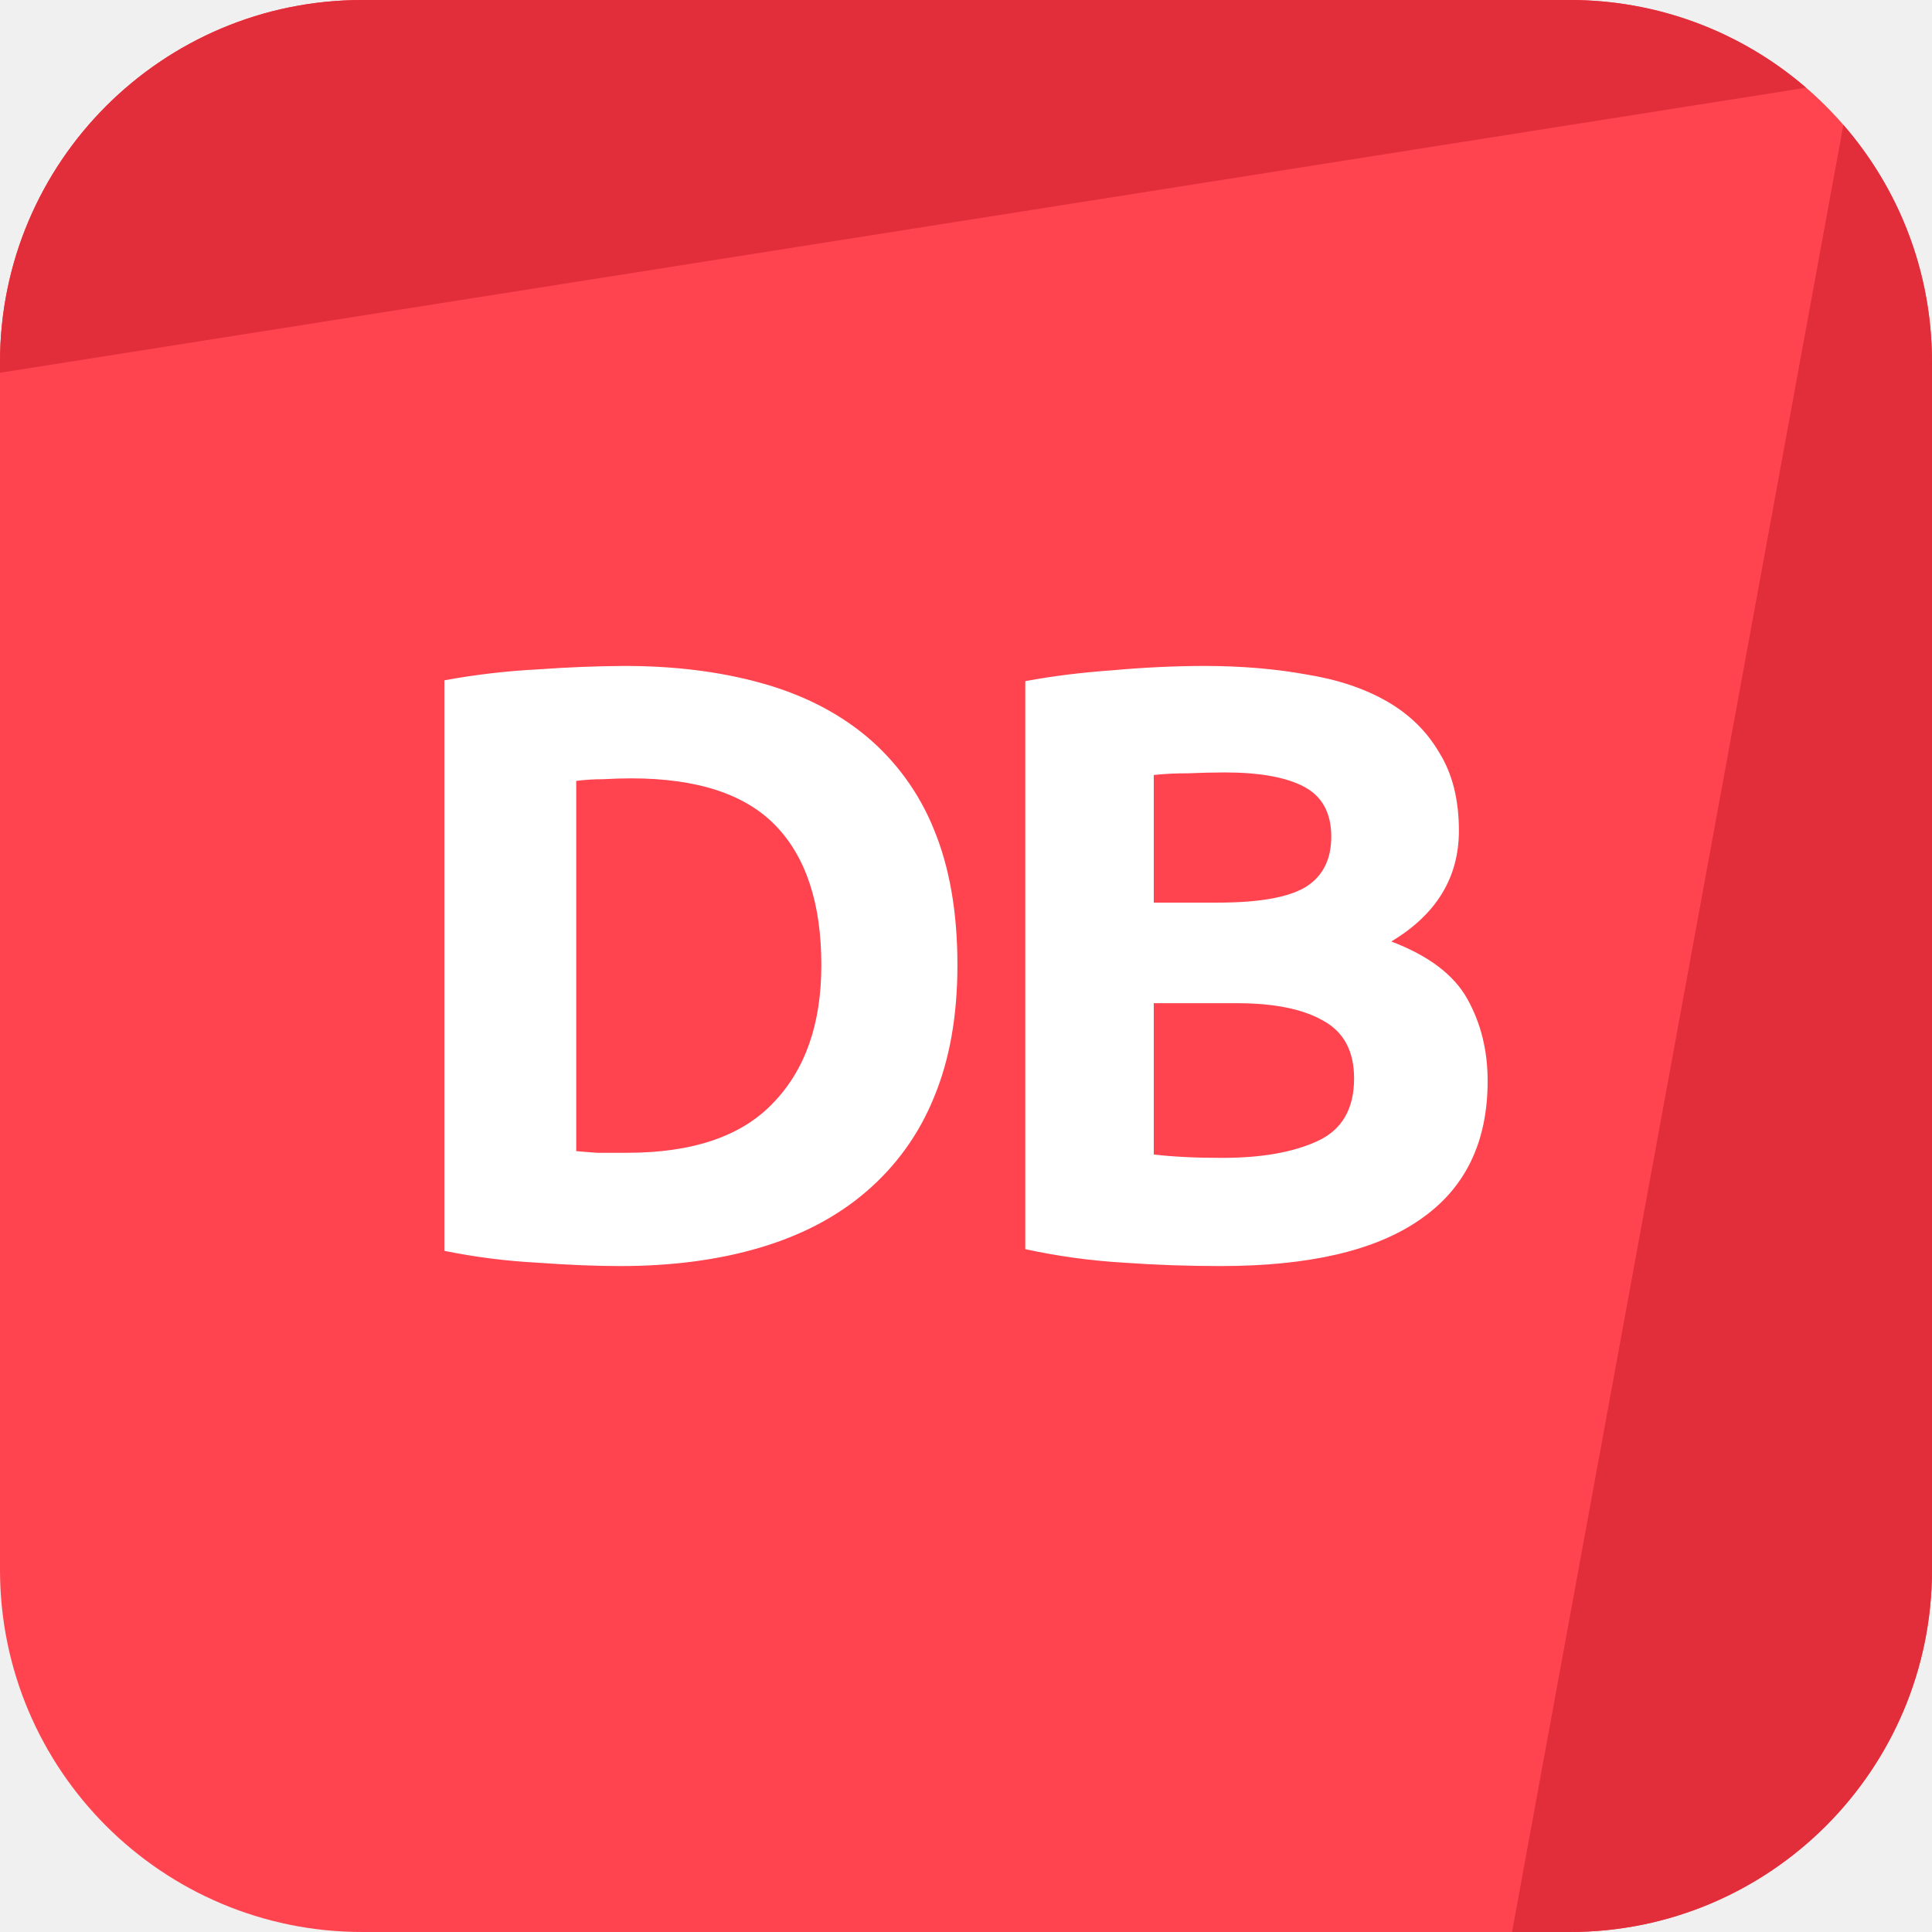
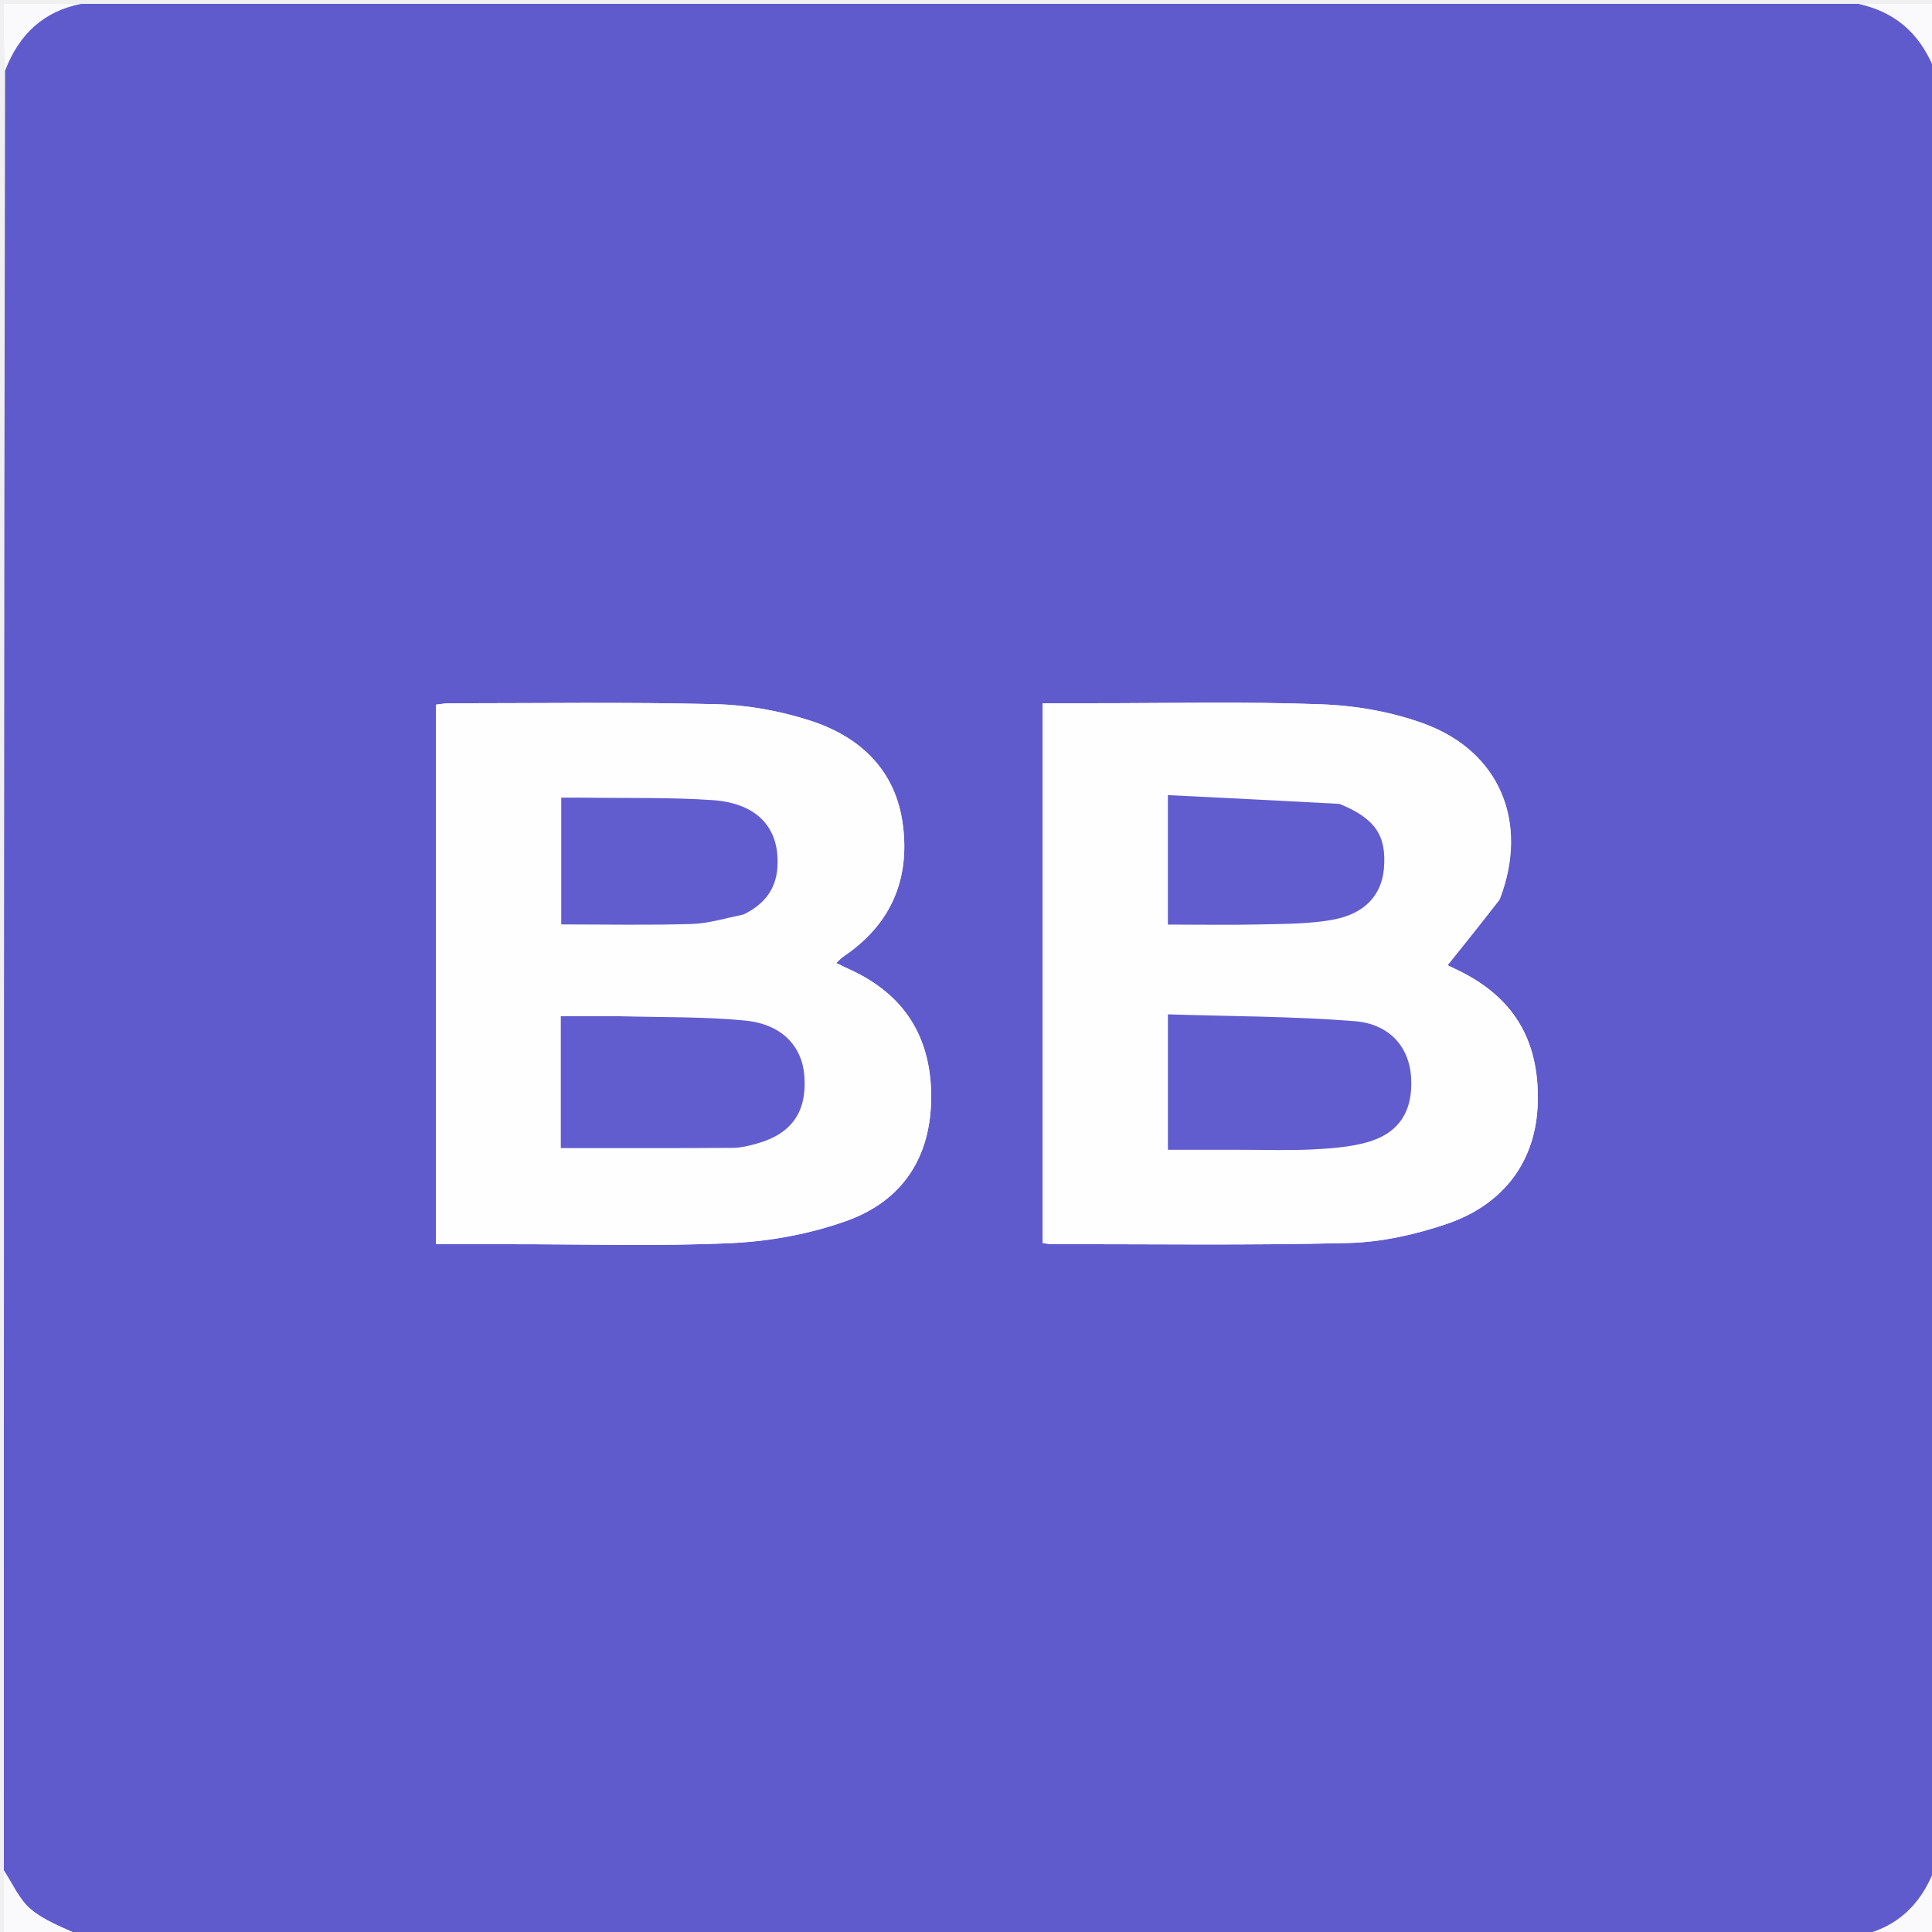
- <svg xmlns="http://www.w3.org/2000/svg" viewBox="0 0 32 32" fill="none">
-   <path d="M0 6a6 6 0 016-6h20a6 6 0 016 6v20a6 6 0 01-6 6H6a6 6 0 01-6-6V6z" fill="#FF444F" />
-   <path d="M6 0a6 6 0 00-6 6v.174l29.914-4.721A5.976 5.976 0 0026 0H6zM30.532 2.068L25.044 32H26a6 6 0 006-6V6c0-1.504-.553-2.88-1.468-3.932z" fill="#E12E3A" />
-   <path d="M9.544 19.066c.102.01.22.019.35.028h.49c1.092 0 1.9-.275 2.422-.826.532-.55.798-1.311.798-2.282 0-1.017-.252-1.787-.756-2.31-.504-.523-1.302-.784-2.394-.784-.15 0-.304.005-.462.014-.159 0-.308.01-.448.028v6.132zm6.314-3.08c0 .84-.13 1.573-.392 2.198a4.039 4.039 0 01-1.12 1.554c-.476.41-1.06.719-1.75.924-.69.206-1.466.308-2.324.308-.392 0-.85-.018-1.372-.056a10.521 10.521 0 01-1.54-.196v-9.45a12.002 12.002 0 011.568-.182 21.39 21.39 0 011.414-.056c.83 0 1.582.094 2.254.28.681.187 1.264.48 1.75.882a3.92 3.92 0 011.12 1.54c.261.626.392 1.377.392 2.254zM20.216 20.97c-.532 0-1.064-.018-1.596-.056a10.587 10.587 0 01-1.638-.224v-9.408c.448-.084.938-.145 1.47-.182a17.08 17.08 0 011.484-.07c.616 0 1.18.047 1.694.14.523.084.97.233 1.344.448.374.215.663.5.868.854.215.346.322.775.322 1.288 0 .775-.373 1.386-1.12 1.834.616.234 1.036.55 1.26.952.224.402.336.854.336 1.358 0 1.018-.373 1.783-1.12 2.296-.737.514-1.838.77-3.304.77zm-1.106-4.354v2.506c.159.019.332.033.518.042.187.01.392.014.616.014.654 0 1.18-.093 1.582-.28.402-.186.602-.532.602-1.036 0-.448-.168-.765-.504-.952-.336-.196-.816-.294-1.442-.294H19.11zm0-1.666h1.064c.672 0 1.153-.084 1.442-.252.29-.177.434-.457.434-.84 0-.392-.15-.667-.448-.826-.299-.159-.737-.238-1.316-.238-.187 0-.387.005-.602.014-.215 0-.406.01-.574.028v2.114z" fill="#fff" />
+ <svg xmlns="http://www.w3.org/2000/svg" version="1.1" id="Layer_1" x="0px" y="0px" width="100%" viewBox="0 0 500 500" enable-background="new 0 0 500 500" xml:space="preserve">
+   <path fill="#5F5BCD" opacity="1" stroke="none" d=" M1,484   C1,328.976 1,173.952 1.314,18.318   C5.043,8.612 11.407,2.934 21,1   C174.024,1 327.048,1 480.904,1   C491.583,3.335 497.567,9.802 501,19   C501,173.691 501,328.382 500.68,483.67   C496.954,493.371 490.538,498.991 481,501   C327.976,501 174.952,501 21.096,500.999   C16.086,498.737 11.417,497.051 7.884,494.035   C4.905,491.492 3.244,487.404 1,484  M132.5,322.002   C151.499,321.987 170.526,322.597 189.483,321.702   C199.464,321.231 209.743,319.311 219.135,315.945   C233.507,310.794 240.938,299.554 240.984,283.976   C241.03,268.389 234.014,257.272 219.749,250.822   C218.757,250.374 217.786,249.882 216.412,249.221   C217.27,248.438 217.682,247.955 218.189,247.615   C230.323,239.483 235.475,227.982 233.69,213.684   C231.9,199.347 222.651,190.672 209.615,186.473   C201.802,183.956 193.365,182.444 185.165,182.24   C162.181,181.671 139.174,182.01 116.176,182.014   C115.087,182.015 113.997,182.236 112.828,182.363   C112.828,229.008 112.828,275.281 112.828,322.002   C119.232,322.002 125.367,322.002 132.5,322.002  M388.204,232.525   C395.717,212.98 388.272,194.595 368.719,187.353   C360.304,184.236 350.962,182.612 341.968,182.274   C322.008,181.523 302.001,182.013 282.013,181.998   C278.046,181.995 274.078,181.998 269.848,181.998   C269.848,228.829 269.848,275.228 269.848,321.689   C270.784,321.815 271.434,321.981 272.085,321.98   C297.735,321.966 323.396,322.335 349.031,321.683   C357.527,321.467 366.261,319.517 374.349,316.775   C389.503,311.638 397.557,300.167 397.965,285.468   C398.427,268.844 391.428,257.58 376.312,250.614   C375.473,250.227 374.647,249.813 374.63,249.804   C379.145,244.179 383.536,238.708 388.204,232.525  z" />
+   <path fill="#FAFAFD" opacity="1" stroke="none" d=" M501,18.53   C497.567,9.802 491.583,3.335 481.368,1   C487.589,1 494.177,1 501,1   C501,6.685 501,12.373 501,18.53  z" />
+   <path fill="#FAFAFD" opacity="1" stroke="none" d=" M20.531,1   C11.407,2.934 5.043,8.612 1.314,17.855   C1,12.401 1,6.803 1,1   C7.353,1 13.707,1 20.531,1  z" />
+   <path fill="#FAFAFD" opacity="1" stroke="none" d=" M1,484.47   C3.244,487.404 4.905,491.492 7.884,494.035   C11.417,497.051 16.086,498.737 20.632,500.999   C14.414,501 7.828,501 1,501   C1,495.649 1,490.295 1,484.47  z" />
+   <path fill="#FAFAFD" opacity="1" stroke="none" d=" M481.469,501   C490.538,498.991 496.954,493.371 500.68,484.134   C501,489.599 501,495.197 501,501   C494.647,501 488.293,501 481.469,501  z" />
+   <path fill="#FEFEFF" opacity="1" stroke="none" d=" M132.001,322.002   C125.367,322.002 119.232,322.002 112.828,322.002   C112.828,275.281 112.828,229.008 112.828,182.363   C113.997,182.236 115.087,182.015 116.176,182.014   C139.174,182.01 162.181,181.671 185.165,182.24   C193.365,182.444 201.802,183.956 209.615,186.473   C222.651,190.672 231.9,199.347 233.69,213.684   C235.475,227.982 230.323,239.483 218.189,247.615   C217.682,247.955 217.27,248.438 216.412,249.221   C217.786,249.882 218.757,250.374 219.749,250.822   C234.014,257.272 241.03,268.389 240.984,283.976   C240.938,299.554 233.507,310.794 219.135,315.945   C209.743,319.311 199.464,321.231 189.483,321.702   C170.526,322.597 151.499,321.987 132.001,322.002  M159.505,262.997   C154.747,262.997 149.989,262.997 145.138,262.997   C145.138,274.776 145.138,285.863 145.138,297.113   C160.141,297.113 174.902,297.16 189.661,297.061   C191.785,297.047 193.951,296.497 196.018,295.912   C204.909,293.398 208.844,287.69 208.167,278.496   C207.596,270.748 202.346,265.059 192.866,264.128   C182.145,263.076 171.297,263.318 159.505,262.997  M192.789,236.487   C197.795,234.024 200.803,230.19 201.188,224.472   C201.866,214.388 196.093,207.876 184.415,207.074   C173.489,206.324 162.492,206.601 151.526,206.438   C149.434,206.407 147.342,206.434 145.251,206.434   C145.251,217.768 145.251,228.322 145.251,239.237   C156.72,239.237 167.839,239.458 178.942,239.127   C183.347,238.996 187.715,237.638 192.789,236.487  z" />
+   <path fill="#FEFEFF" opacity="1" stroke="none" d=" M388.066,232.881   C383.536,238.708 379.145,244.179 374.63,249.804   C374.647,249.813 375.473,250.227 376.312,250.614   C391.428,257.58 398.427,268.844 397.965,285.468   C397.557,300.167 389.503,311.638 374.349,316.775   C366.261,319.517 357.527,321.467 349.031,321.683   C323.396,322.335 297.735,321.966 272.085,321.98   C271.434,321.981 270.784,321.815 269.848,321.689   C269.848,275.228 269.848,228.829 269.848,181.998   C274.078,181.998 278.046,181.995 282.013,181.998   C302.001,182.013 322.008,181.523 341.968,182.274   C350.962,182.612 360.304,184.236 368.719,187.353   C388.272,194.595 395.717,212.98 388.066,232.881  M321.5,297.565   C327.49,297.56 333.489,297.764 339.465,297.48   C344.09,297.26 348.812,296.919 353.267,295.767   C361.965,293.519 365.76,287.7 365.184,278.717   C364.693,271.054 359.692,265.003 350.578,264.279   C334.583,263.009 318.484,263.036 302.256,262.514   C302.256,274.725 302.256,285.909 302.256,297.565   C308.577,297.565 314.539,297.565 321.5,297.565  M346.296,207.953   C331.632,207.229 316.968,206.506 302.247,205.78   C302.247,217.761 302.247,228.314 302.247,239.277   C310.55,239.277 318.505,239.415 326.452,239.232   C332.577,239.091 338.792,239.113 344.786,238.045   C353.185,236.549 357.573,231.661 358.156,224.767   C358.874,216.262 355.93,211.846 346.296,207.953  z" />
+   <path fill="#615DCE" opacity="1" stroke="none" d=" M160.005,262.997   C171.297,263.318 182.145,263.076 192.866,264.128   C202.346,265.059 207.596,270.748 208.167,278.496   C208.844,287.69 204.909,293.398 196.018,295.912   C193.951,296.497 191.785,297.047 189.661,297.061   C174.902,297.16 160.141,297.113 145.138,297.113   C145.138,285.863 145.138,274.776 145.138,262.997   C149.989,262.997 154.747,262.997 160.005,262.997  z" />
+   <path fill="#615DCE" opacity="1" stroke="none" d=" M192.445,236.663   C187.715,237.638 183.347,238.996 178.942,239.127   C167.839,239.458 156.72,239.237 145.251,239.237   C145.251,228.322 145.251,217.768 145.251,206.434   C147.342,206.434 149.434,206.407 151.526,206.438   C162.492,206.601 173.489,206.324 184.415,207.074   C196.093,207.876 201.866,214.388 201.188,224.472   C200.803,230.19 197.795,234.024 192.445,236.663  z" />
+   <path fill="#615DCE" opacity="1" stroke="none" d=" M321.001,297.565   C314.539,297.565 308.577,297.565 302.256,297.565   C302.256,285.909 302.256,274.725 302.256,262.514   C318.484,263.036 334.583,263.009 350.578,264.279   C359.692,265.003 364.693,271.054 365.184,278.717   C365.76,287.7 361.965,293.519 353.267,295.767   C348.812,296.919 344.09,297.26 339.465,297.48   C333.489,297.764 327.49,297.56 321.001,297.565  z" />
+   <path fill="#615DCE" opacity="1" stroke="none" d=" M346.684,208.049   C355.93,211.846 358.874,216.262 358.156,224.767   C357.573,231.661 353.185,236.549 344.786,238.045   C338.792,239.113 332.577,239.091 326.452,239.232   C318.505,239.415 310.55,239.277 302.247,239.277   C302.247,228.314 302.247,217.761 302.247,205.78   C316.968,206.506 331.632,207.229 346.684,208.049  z" />
</svg>
